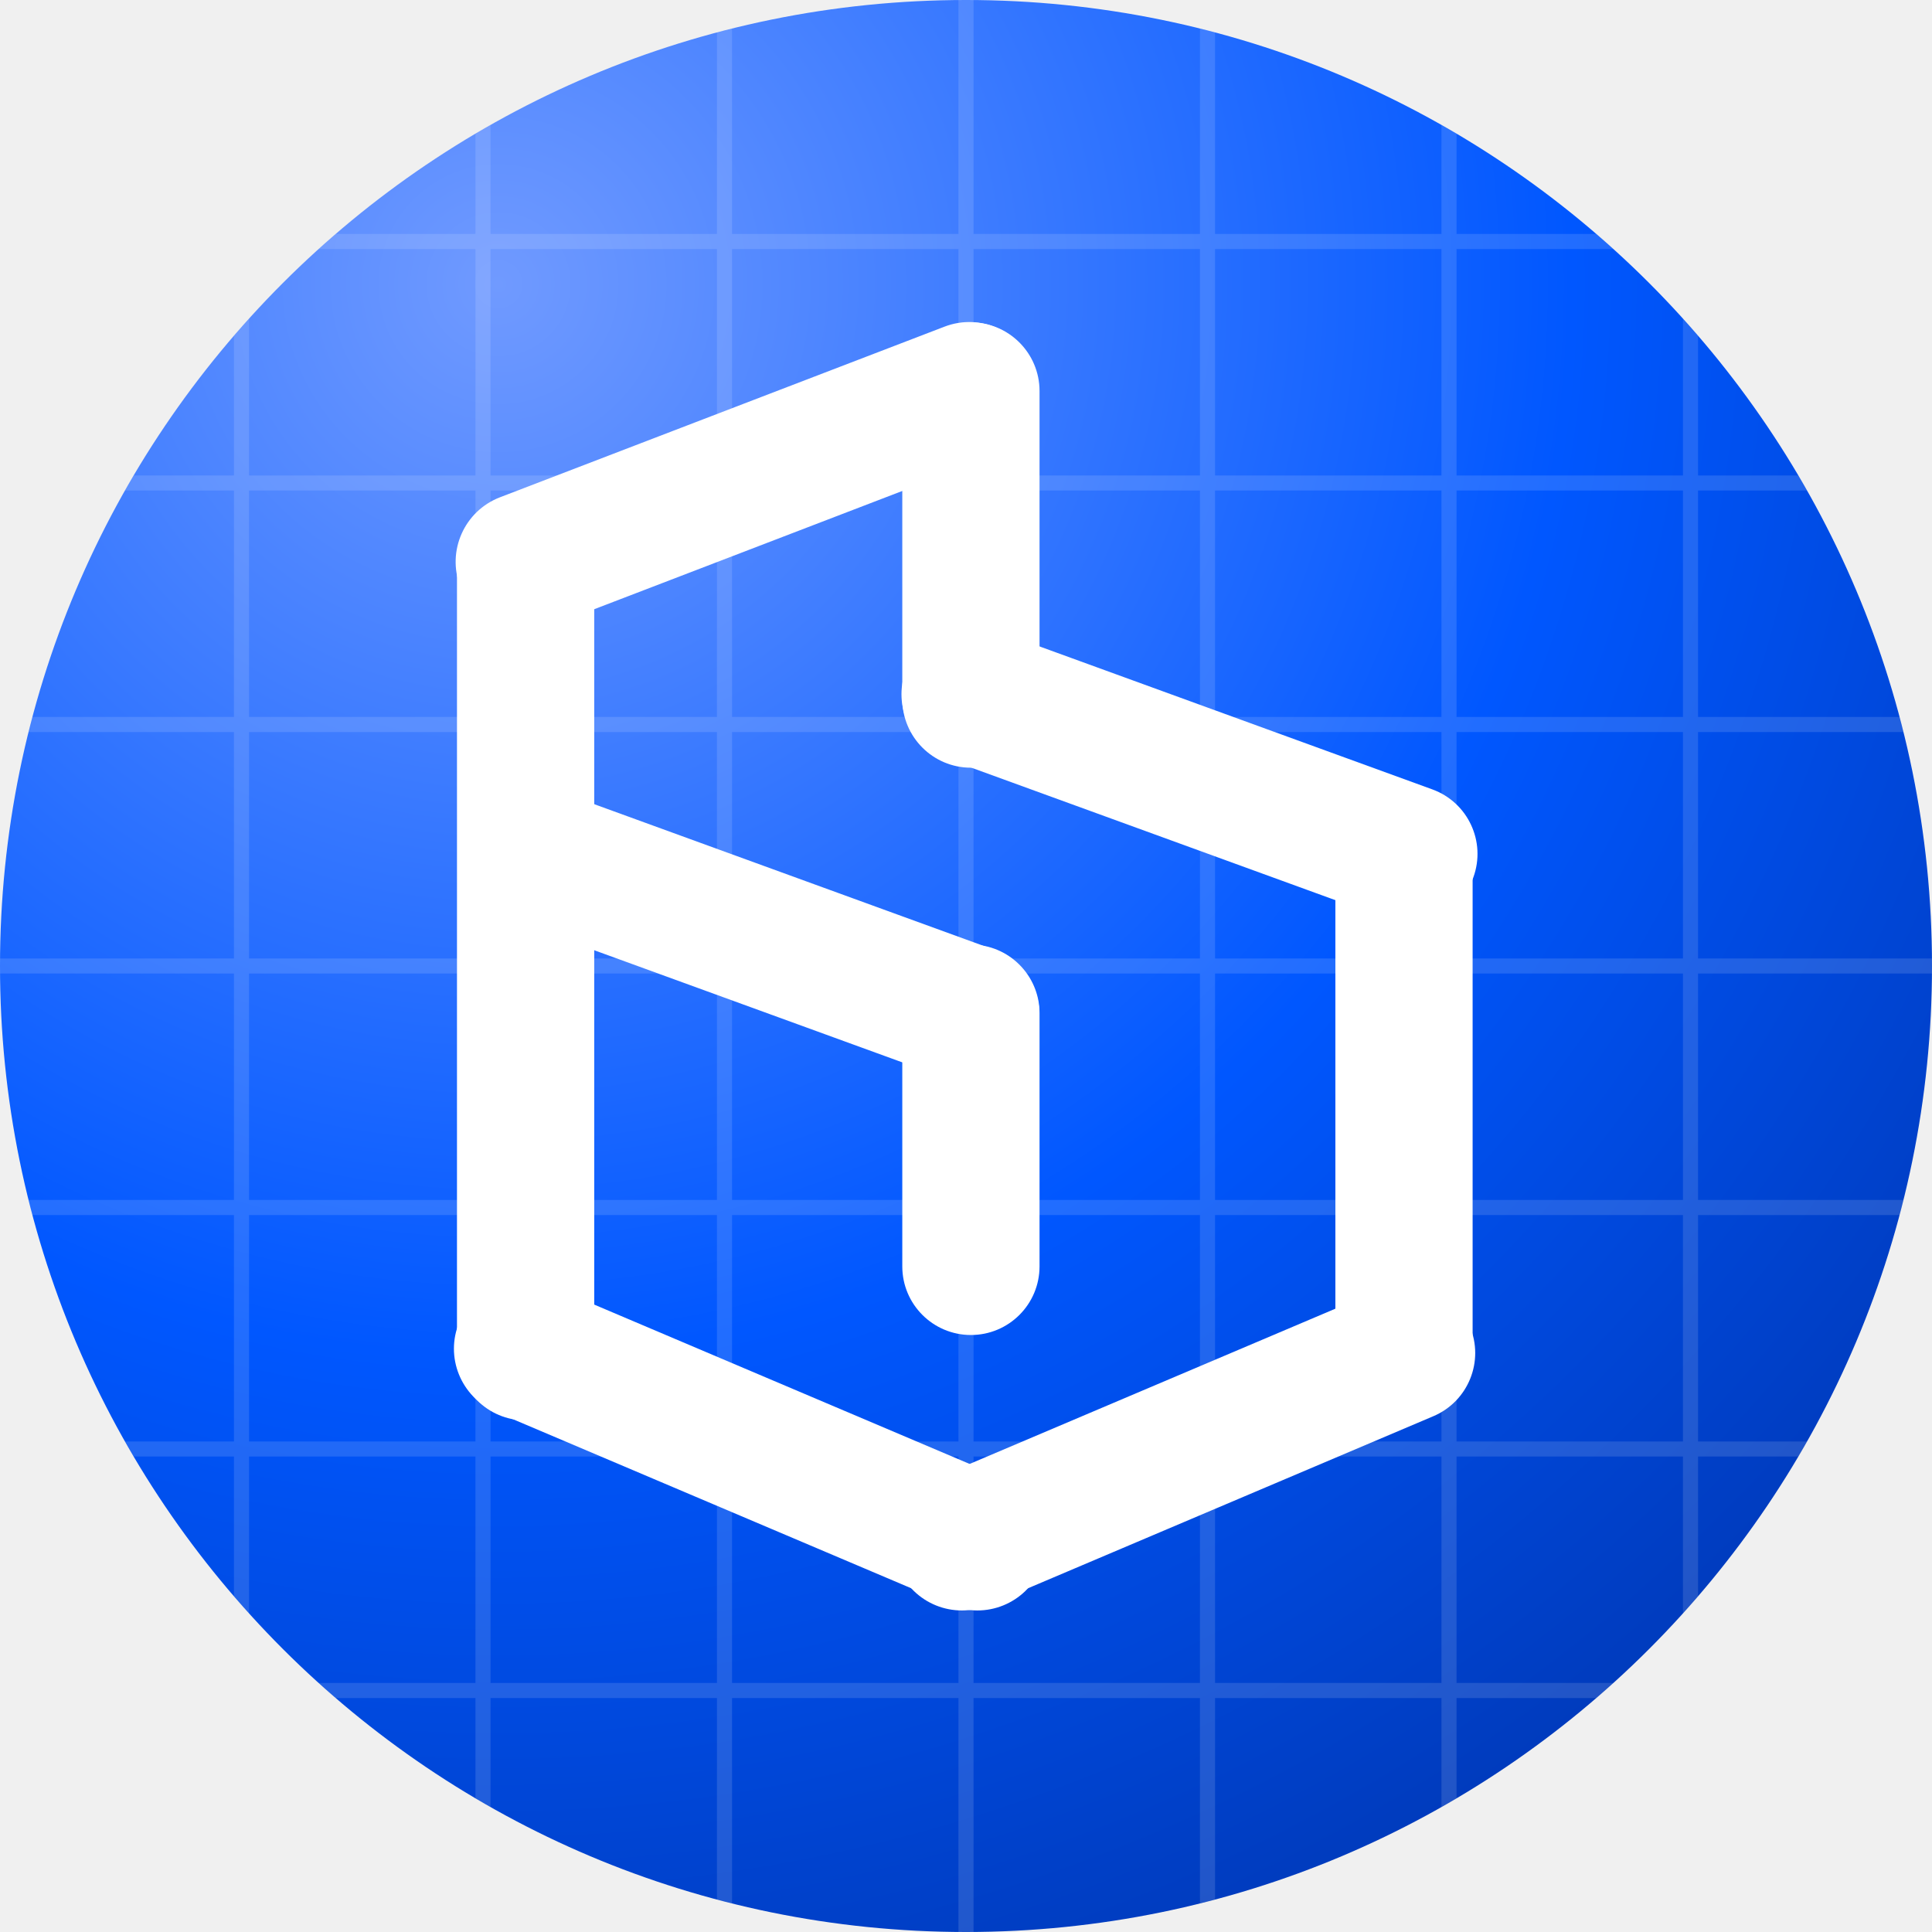
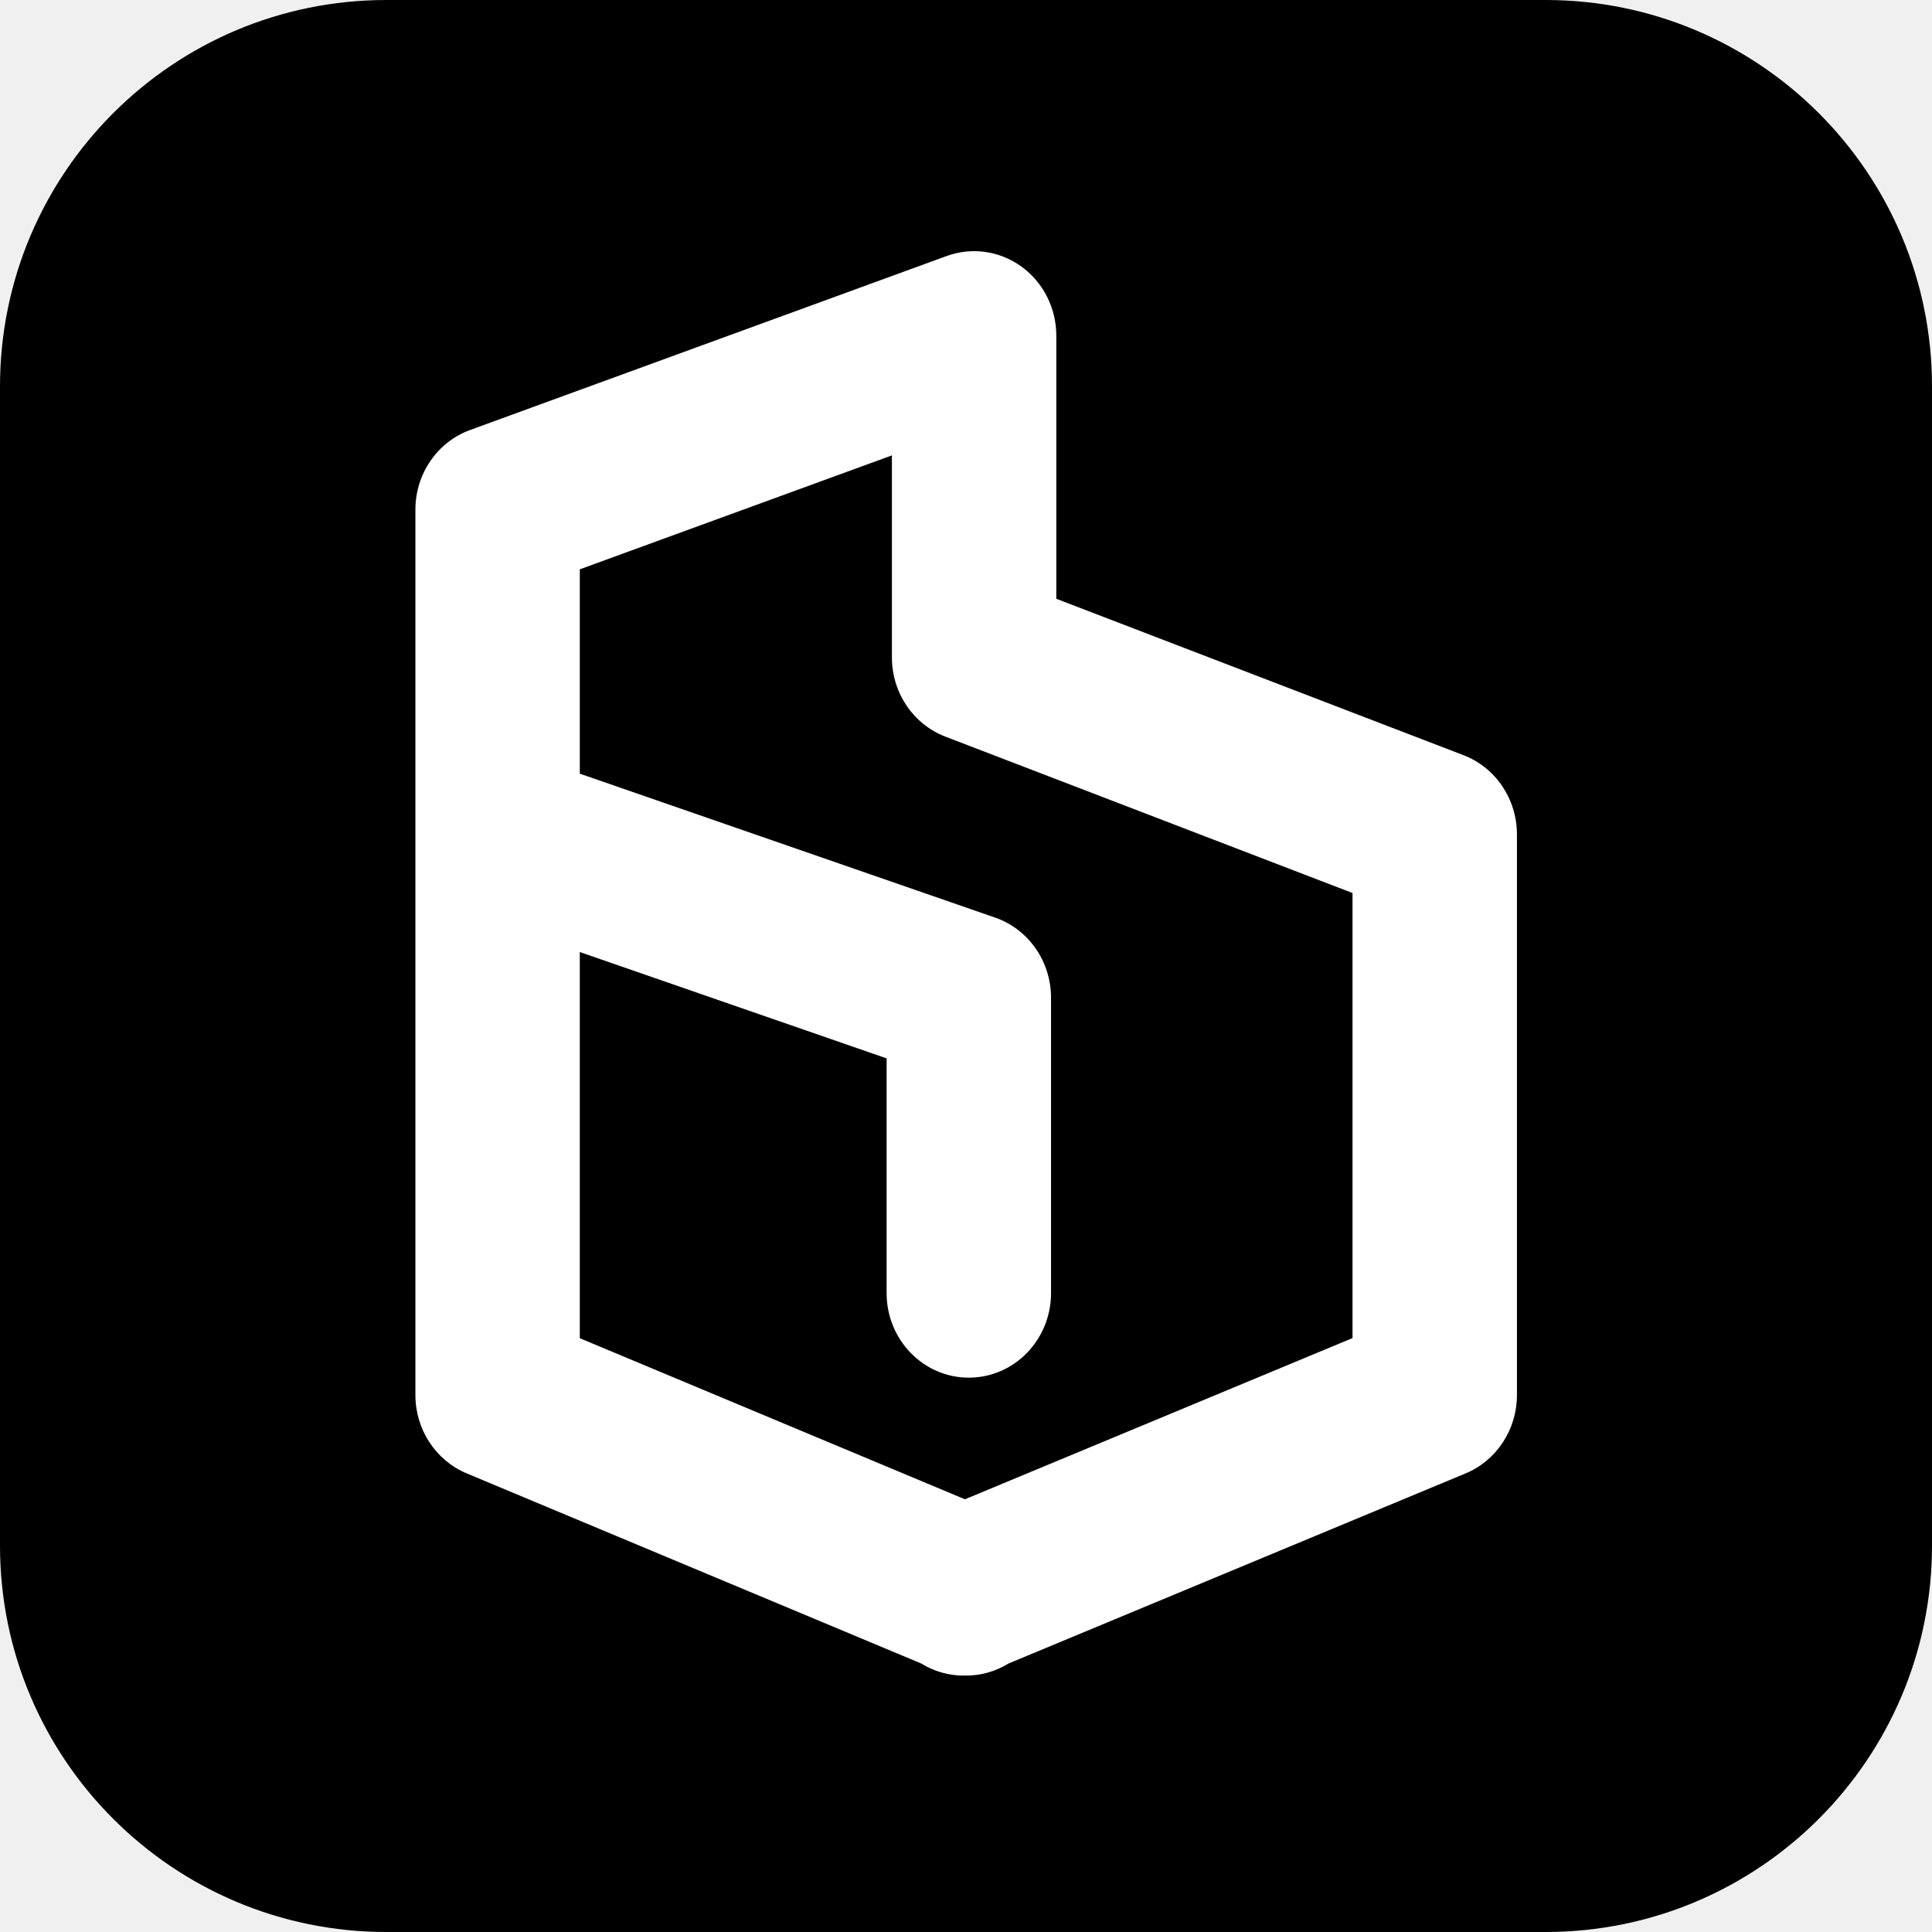
- <svg xmlns="http://www.w3.org/2000/svg" width="64" height="64" viewBox="0 0 64 64" fill="none">
-   <defs>
-     <radialGradient id="blueprint" cx="0.26" cy="0.15" r="0.95">
-       <stop stop-color="#709aff" />
-       <stop offset="0.58" stop-color="#0057ff" />
-       <stop offset="1" stop-color="#0039b8" />
-     </radialGradient>
-     <clipPath id="disc">
-       <circle cx="32" cy="32" r="32" />
-     </clipPath>
-   </defs>
-   <circle cx="32" cy="32" r="32" fill="url(#blueprint)" />
-   <path d="M8 0v64M16 0v64M24 0v64M32 0v64M40 0v64M48 0v64M56 0v64M0 8h64M0 16h64M0 24h64M0 32h64M0 40h64M0 48h64M0 56h64" stroke="#fff" stroke-opacity=".13" stroke-width=".5" clip-path="url(#disc)" />
-   <g fill="#fff" transform="translate(14.33 10) scale(.31)">
-     <rect width="65.654" height="14.775" rx="7.388" transform="matrix(0.933582 -0.358364 0.358372 0.933579 0.308594 23.528)" />
-     <rect x="2.606" y="119.525" width="99.079" height="14.666" rx="7.333" transform="rotate(-90 2.60645 119.525)" />
-     <rect x="50.192" y="49.778" width="47.584" height="14.666" rx="7.333" transform="rotate(-90 50.1921 49.778)" />
-     <rect x="96.471" y="119.525" width="67.791" height="14.666" rx="7.333" transform="rotate(-90 96.4709 119.525)" />
-     <rect x="50.192" y="110.399" width="41.718" height="14.666" rx="7.333" transform="rotate(-90 50.1921 110.399)" />
-     <rect width="67.474" height="14.666" rx="7.333" transform="matrix(-0.920507 -0.390727 0.390735 -0.920503 62.1101 142.115)" />
-     <rect width="64.559" height="14.666" rx="7.333" transform="matrix(-0.939694 -0.342017 0.342024 -0.939691 108.707 68.3853)" />
-     <rect width="65.167" height="14.666" rx="7.333" transform="matrix(-0.939694 -0.342017 0.342024 -0.939691 61.8887 85.5218)" />
-     <rect width="66.302" height="14.666" rx="7.333" transform="matrix(0.920507 -0.390727 -0.390735 -0.920503 52.6638 142.115)" />
+ <svg xmlns="http://www.w3.org/2000/svg" viewBox="0 0 400 400">
+   <rect width="400" height="400" rx="80" fill="#000000" />
+   <g transform="translate(86 52) scale(2.42623)">
+     <path d="M51.725 1.321C53.586 2.672 54.693 4.869 54.693 7.213V29.664L89.44 43.01C92.182 44.064 94 46.757 94 49.767V97.614C94 100.553 92.266 103.198 89.616 104.3L50.61 120.523C49.496 121.208 48.207 121.572 46.888 121.551C45.564 121.572 44.269 121.205 43.152 120.514L4.374 104.295C1.73 103.189 0.002 100.548 0.002 97.614V49.935C-0.001 49.824 -0.001 49.712 0.002 49.6V22.057C0.002 19.004 1.871 16.282 4.67 15.261L45.331 0.416C47.479 -0.368 49.863 -0.031 51.725 1.321ZM14.031 59.809V92.761L46.896 106.507L79.97 92.751V54.772L45.224 41.426C42.482 40.373 40.664 37.679 40.664 34.669V17.427L14.031 27.15V44.587L49.468 56.868C52.321 57.857 54.242 60.607 54.242 63.703V88.916C54.242 92.899 51.101 96.128 47.227 96.128C43.353 96.128 40.212 92.899 40.212 88.916V68.883L14.031 59.809Z" fill-rule="evenodd" clip-rule="evenodd" fill="#FFFFFF" />
  </g>
</svg>
